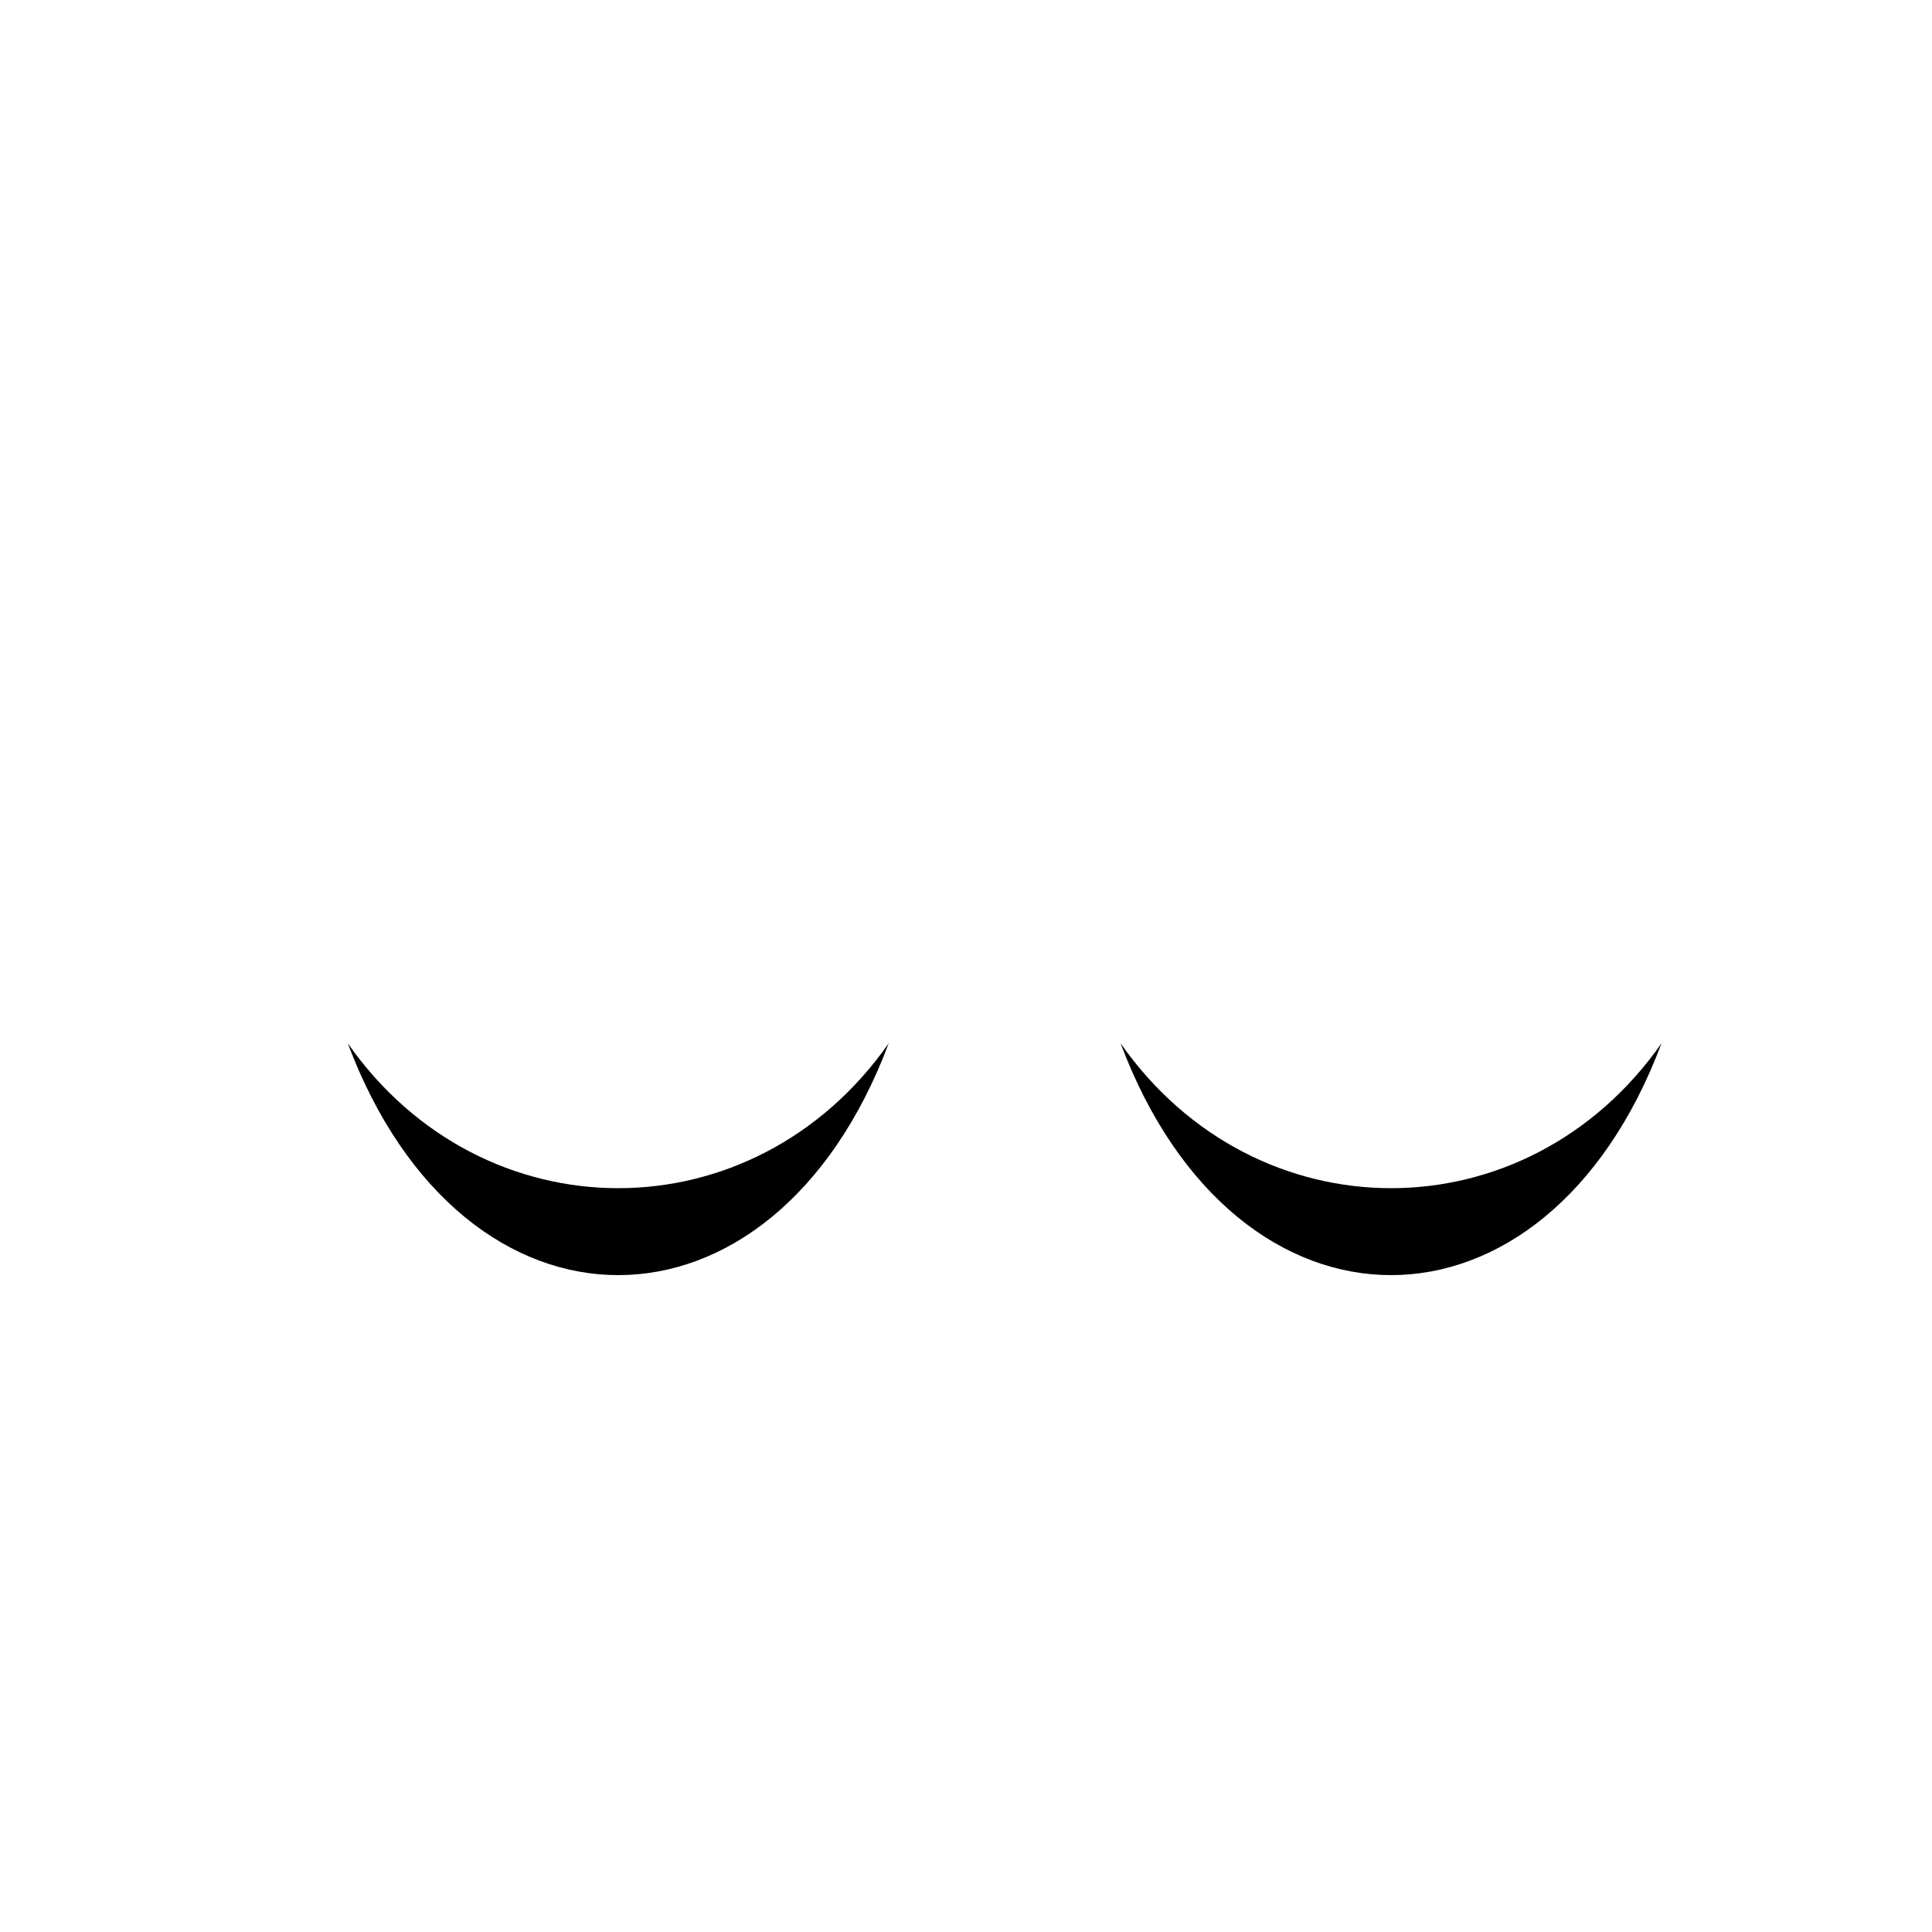
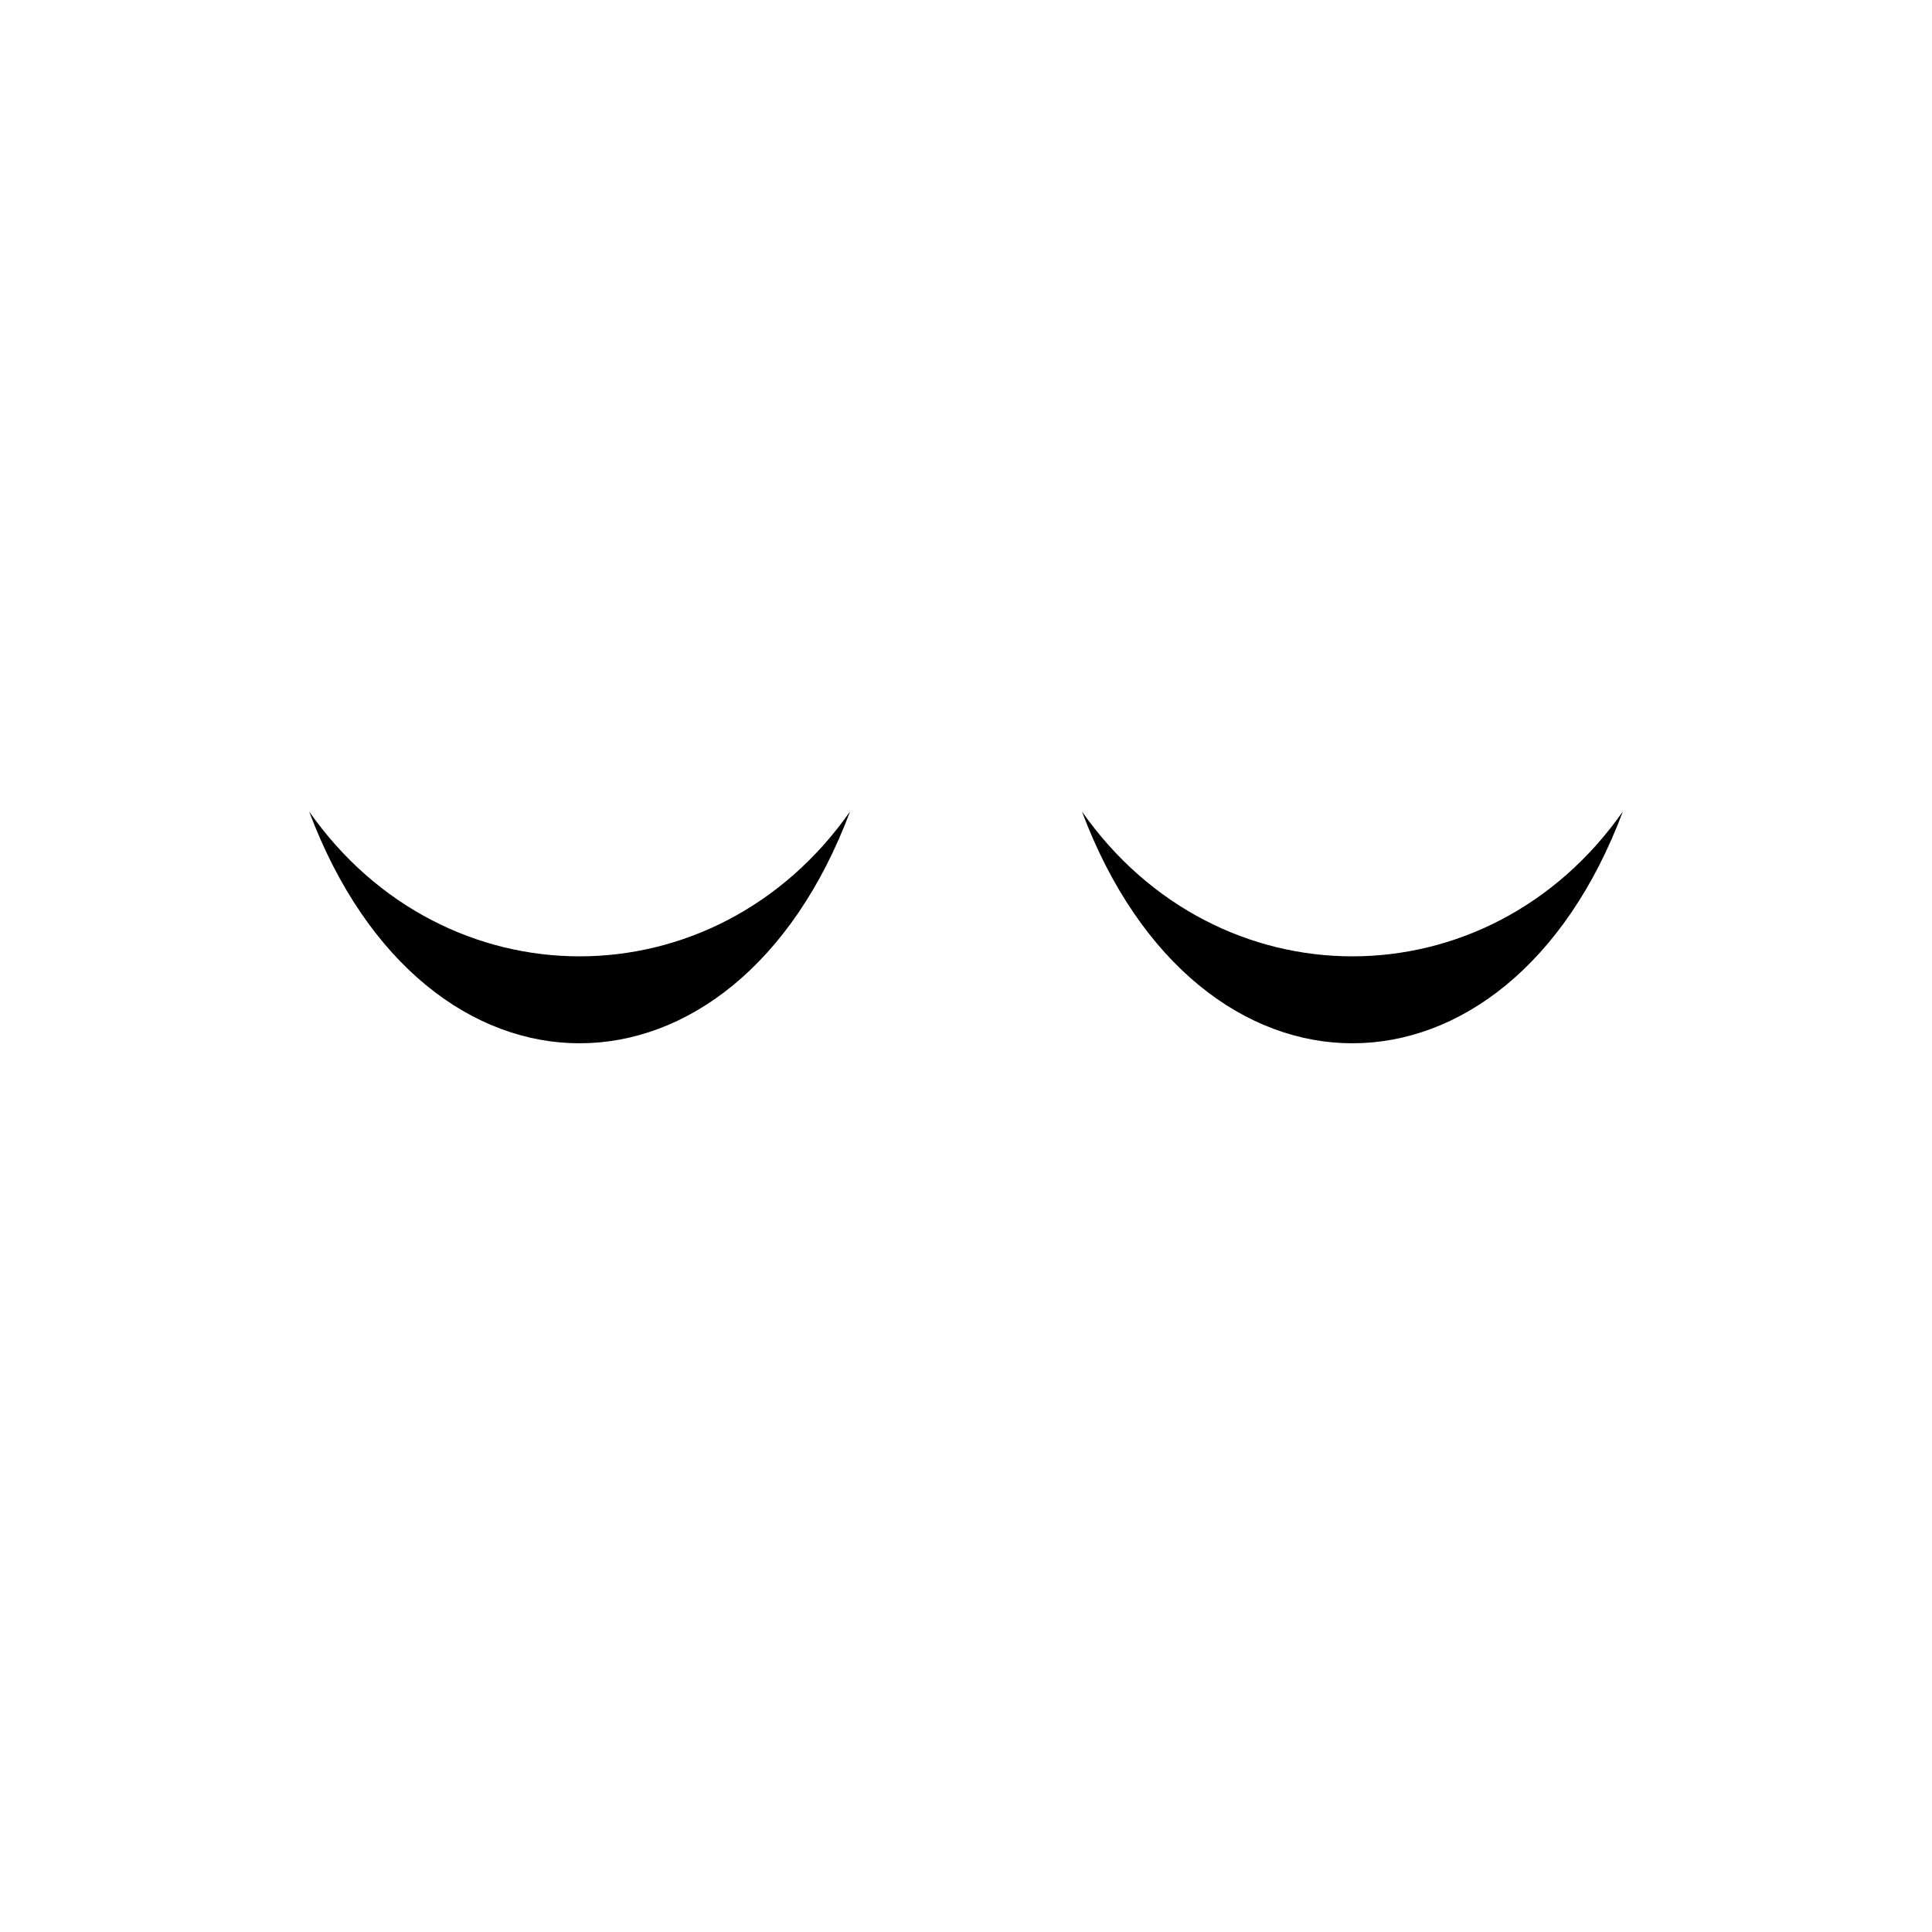
<svg xmlns="http://www.w3.org/2000/svg" width="100" height="100" viewBox="0 0 100 100">
-   <path data-role="ink" d="M4 14 C10 30 26 30 32 14 C25 24 11 24 4 14 Z" transform="translate(14 40)" />
-   <path data-role="ink" d="M4 14 C10 30 26 30 32 14 C25 24 11 24 4 14 Z" transform="translate(54 40)" />
+   <style>
+ :root {
+   --green: #024E04;
+   --blue: #192443;
+   --gold: #B47C16;
+   --red: #3F0404;
+ }
+ </style>
+   <g class="layer-eyes-sleepy">
+     <g class="layer-path">
+       <path d="M 16 42 C 22 58 38 58 44 42 C 37 52 23 52 16 42 C 16 42 16 42 16 42 Z" fill="#000000" stroke-linejoin="round" />
+     </g>
+     <g class="layer-path">
+       <path d="M 56 42 C 62 58 78 58 84 42 C 77 52 63 52 56 42 C 56 42 56 42 56 42 Z" fill="#000000" stroke-linejoin="round" />
+     </g>
+   </g>
</svg>
